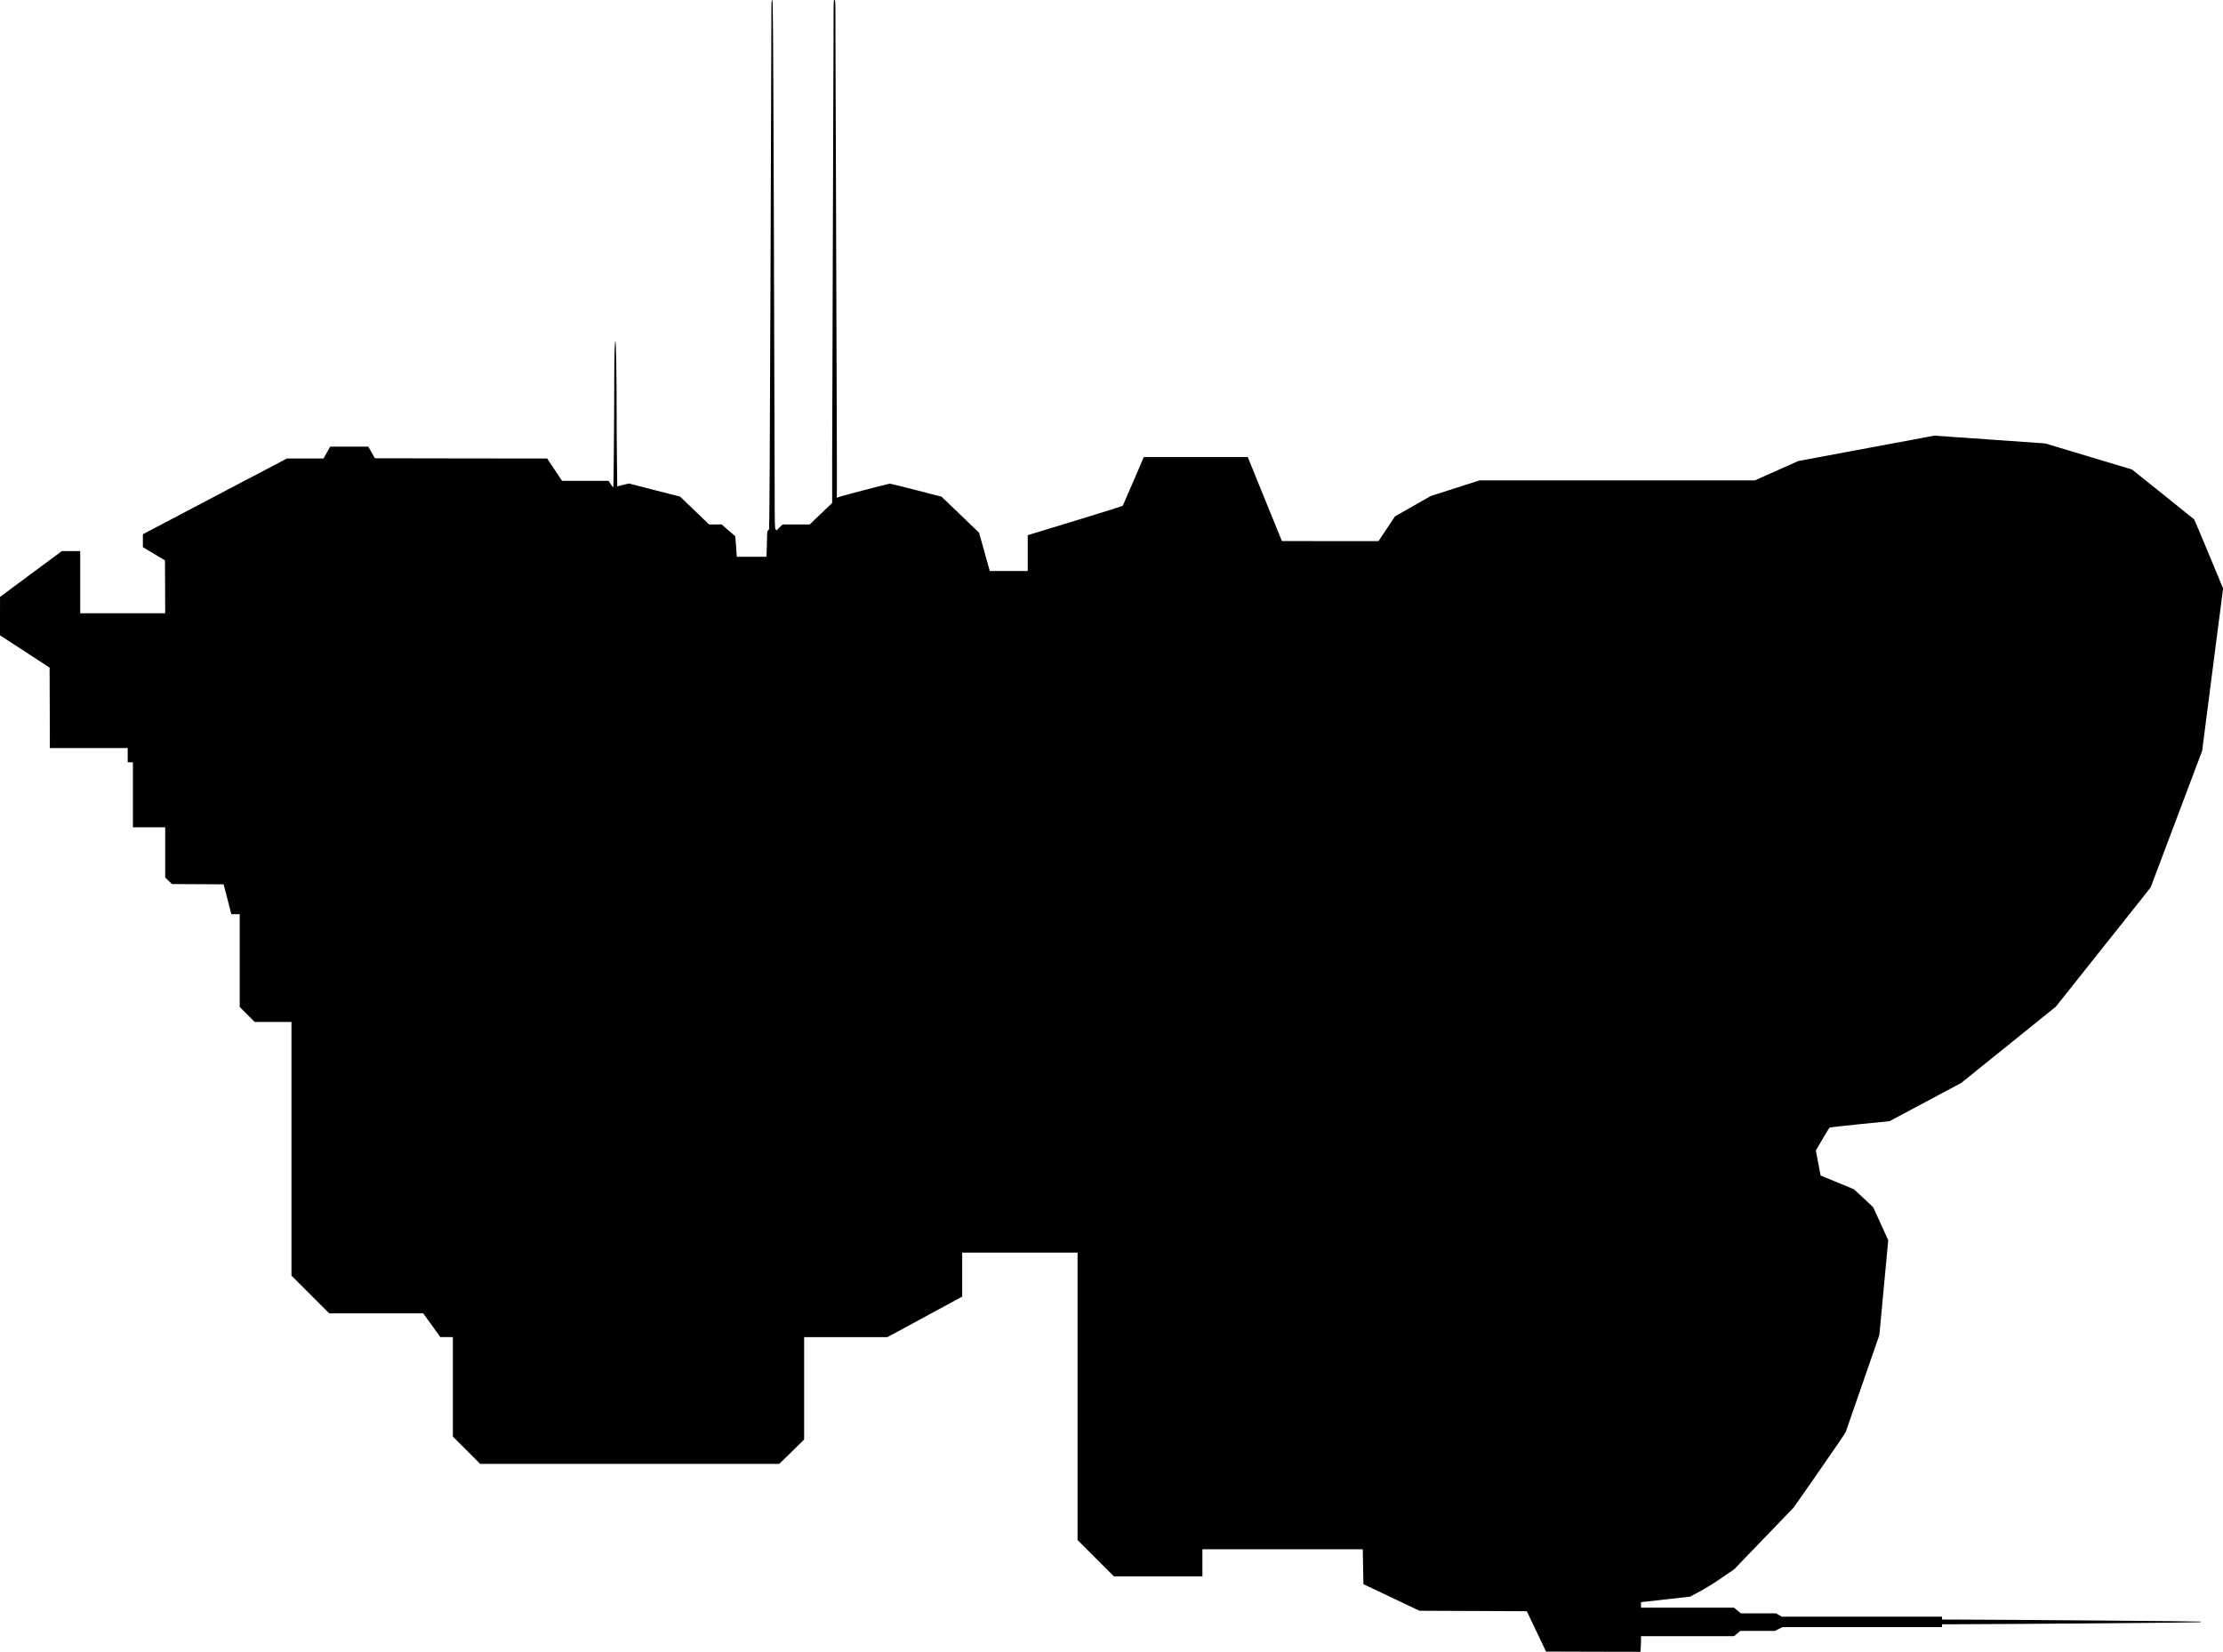
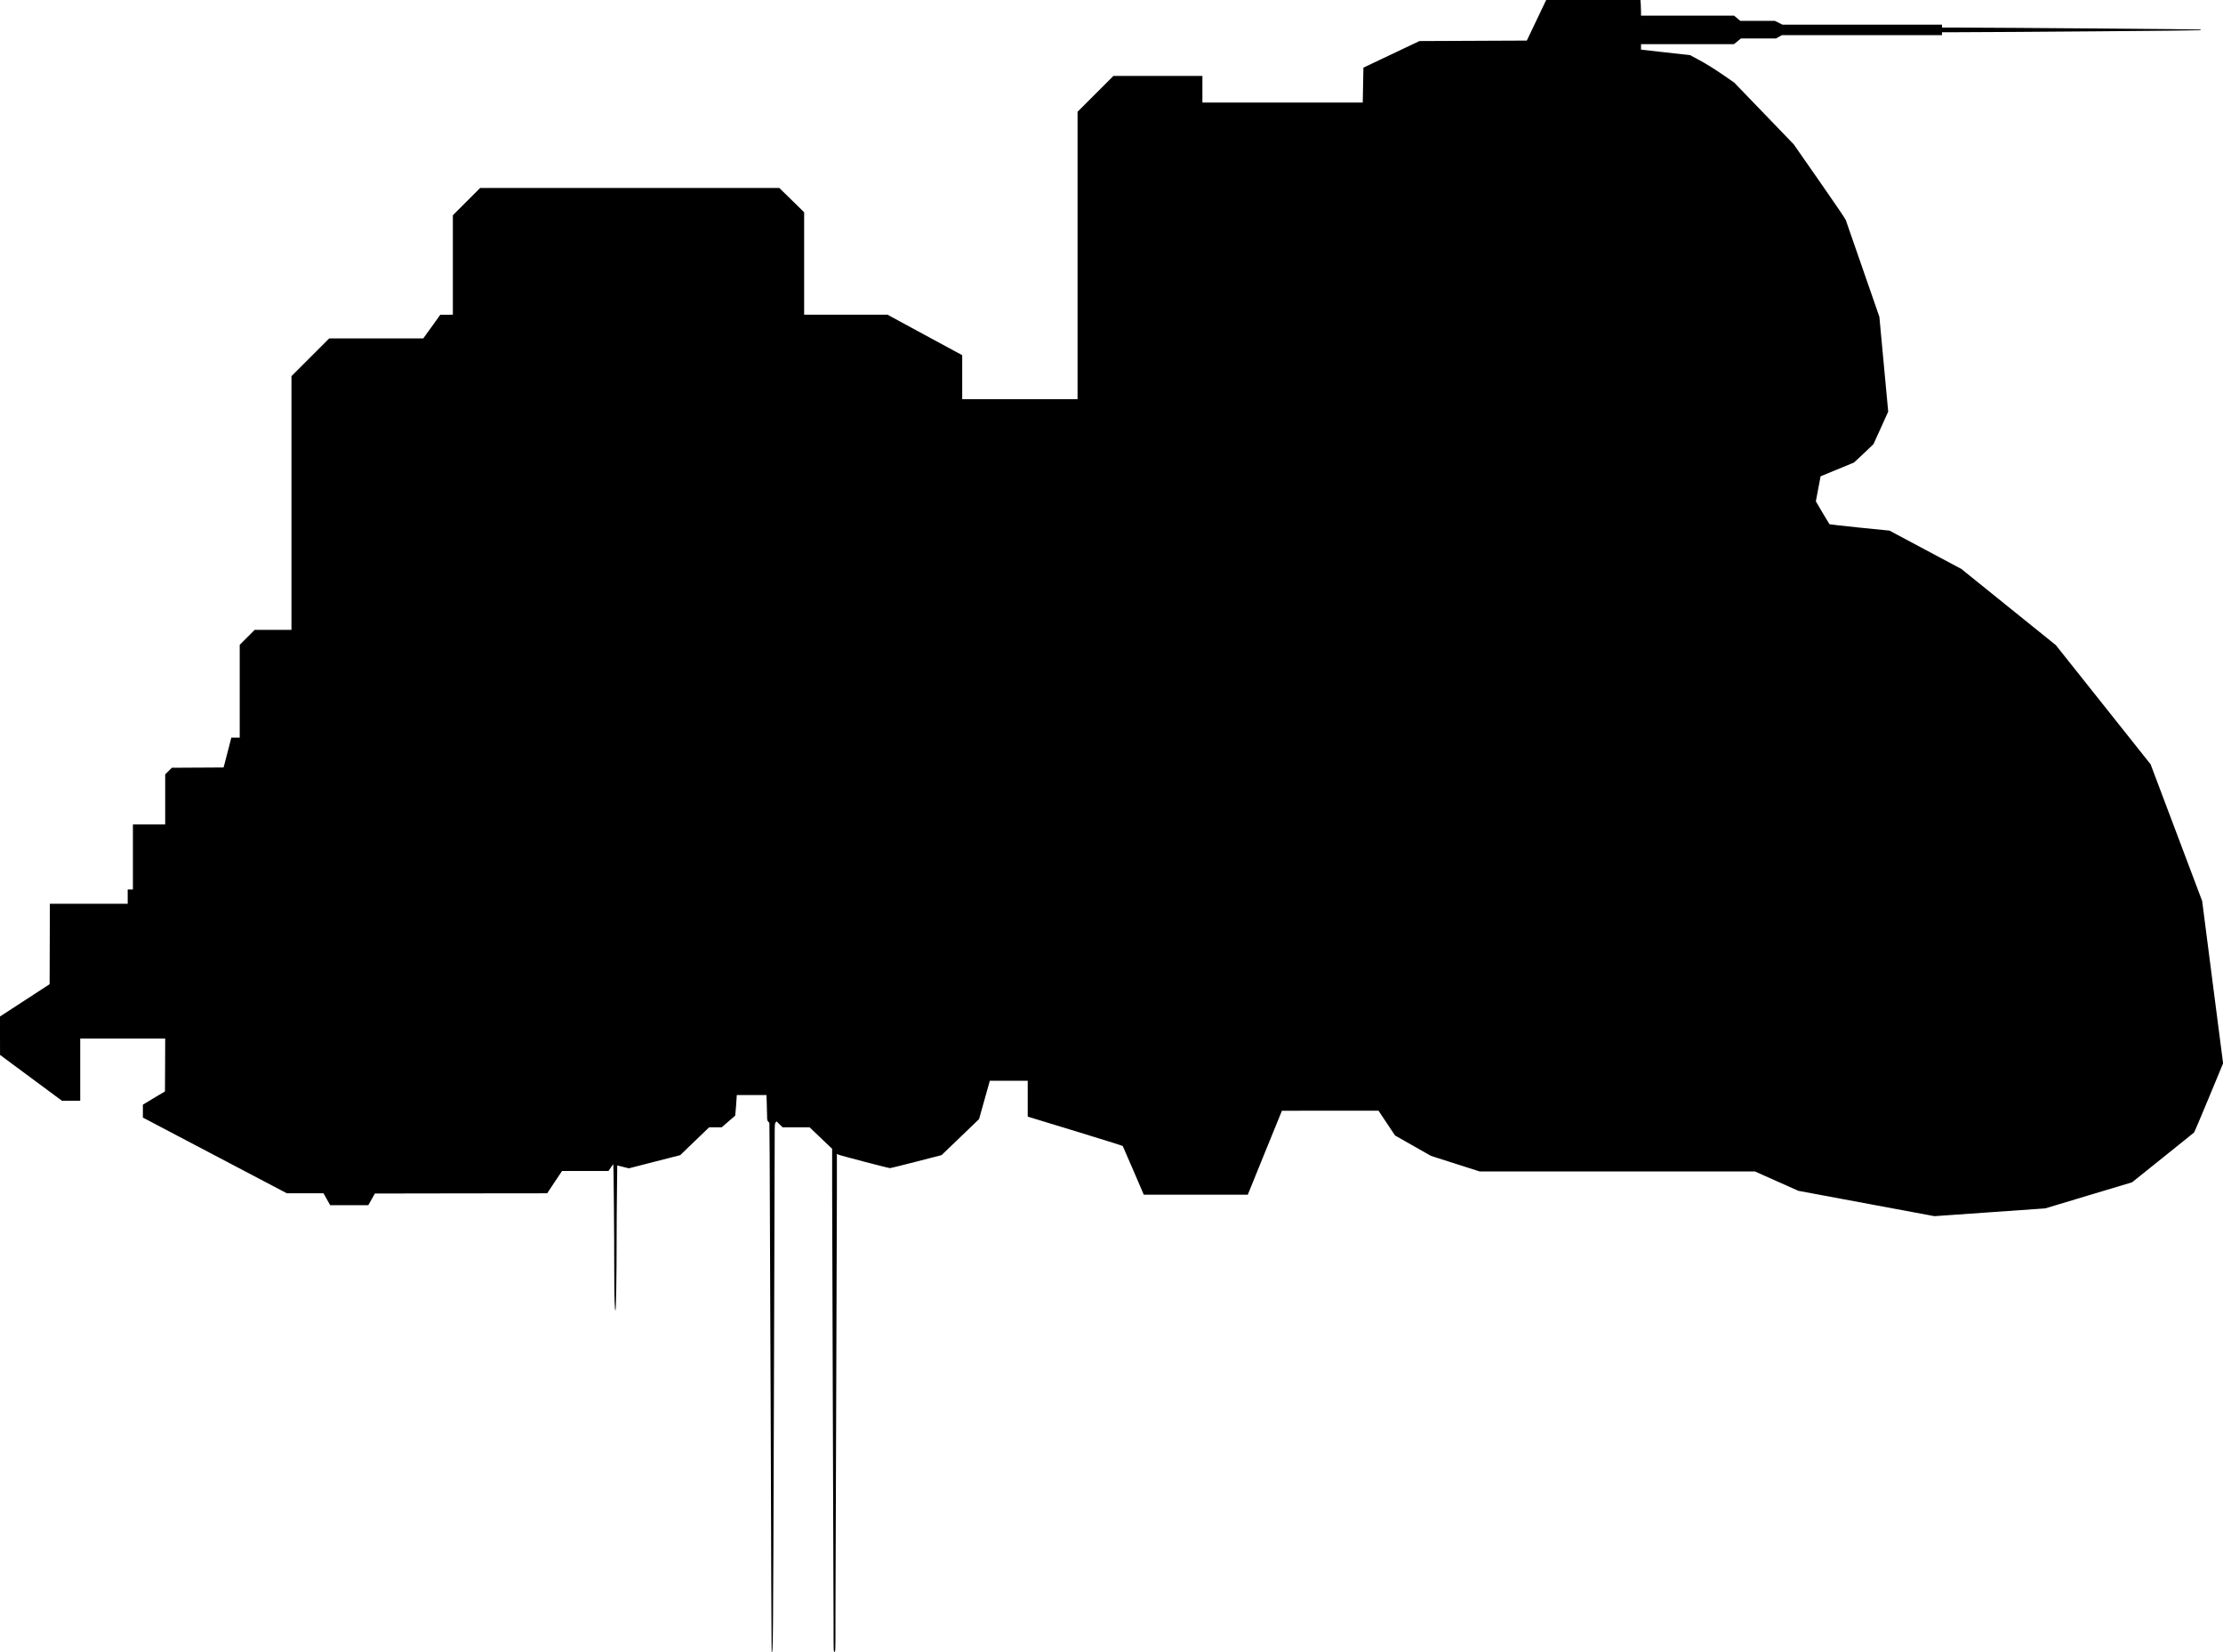
<svg xmlns="http://www.w3.org/2000/svg" version="1.0" viewBox="0 0 4683 3480" preserveAspectRatio="xMidYMid meet">
  <g transform="translate(0,3480) scale(0.1,-0.1)" fill="#000000" stroke="none">
-     <path d="M16250 34358 c-1 -244 -9 -2747 -19 -5564 -13 -3554 -22 -5127 -29 -5141 -6 -11 -18 -25 -26 -33 -12 -9 -16 -32 -16 -94 0 -44 -3 -165 -7 -268 l-6 -188 -314 0 -313 0 0 23 c0 42 -29 409 -32 411 -2 1 -67 57 -144 124 l-141 122 -132 0 -132 0 -305 293 -305 294 -541 138 -540 139 -122 -30 -123 -31 -6 531 c-4 292 -7 736 -7 987 0 811 -12 1539 -25 1539 -16 0 -25 -304 -25 -829 0 -768 -13 -2251 -20 -2251 -4 0 -28 32 -54 70 l-46 70 -490 0 -490 0 -157 235 -156 235 -1815 2 -1815 3 -69 123 -69 122 -402 0 -402 0 -70 -125 -70 -125 -386 0 -386 0 -1516 -797 -1517 -798 0 -136 0 -136 232 -140 233 -139 3 -557 2 -557 -895 0 -895 0 0 655 0 655 -193 0 -193 0 -652 -482 -651 -483 -1 -405 0 -405 523 -340 522 -340 3 -848 2 -847 820 0 820 0 0 -150 0 -150 55 0 55 0 0 -685 0 -685 340 0 340 0 0 -528 0 -528 70 -69 71 -70 544 -3 544 -3 15 -52 c8 -29 45 -170 82 -314 l67 -263 89 0 88 0 0 -978 0 -977 158 -158 157 -157 388 0 387 0 0 -2673 0 -2672 398 -398 397 -397 991 0 990 0 180 -249 179 -250 133 0 132 -1 0 -1048 0 -1047 288 -288 287 -287 3151 0 3151 0 262 256 261 256 0 1079 0 1079 878 0 878 0 787 427 787 426 0 464 0 463 1215 0 1215 0 0 -3028 0 -3027 383 -383 382 -382 933 0 932 0 0 285 0 285 1689 0 1689 0 7 -368 7 -367 590 -280 590 -280 1131 -5 1131 -5 203 -425 202 -425 994 -3 994 -2 7 76 c3 43 6 117 6 166 l0 88 981 0 980 0 65 55 65 55 365 0 364 0 80 40 80 40 1680 0 1680 0 0 30 0 30 353 1 c1091 2 5087 35 5093 42 4 4 4 10 0 14 -6 6 -4102 40 -5153 42 l-293 1 0 30 0 30 -1686 0 -1686 0 -62 35 -63 35 -369 0 -369 0 -73 60 -74 60 -979 0 -979 0 0 58 0 58 517 58 517 58 206 111 c140 76 287 167 463 288 l258 176 628 652 628 652 538 771 c319 457 546 792 558 822 10 28 174 498 363 1045 l345 995 93 999 94 999 -159 347 -158 346 -73 70 c-40 39 -132 124 -203 190 l-130 120 -351 145 -351 145 -50 263 -50 264 139 237 c77 130 143 240 148 244 4 5 291 38 636 73 l629 63 755 403 756 403 996 803 997 804 998 1255 998 1255 543 1440 543 1440 220 1710 221 1710 -299 722 c-164 396 -305 728 -313 736 -9 8 -306 247 -660 531 l-645 517 -915 275 -915 275 -1167 82 -1167 82 -1433 -267 -1433 -267 -458 -204 -457 -204 -2900 0 -2899 0 -513 -164 -513 -164 -379 -215 -378 -215 -174 -261 -174 -261 -1018 0 -1017 1 -360 884 -359 885 -1096 0 -1095 0 -218 -508 c-120 -279 -221 -512 -225 -518 -4 -6 -456 -147 -1004 -315 l-998 -304 0 -377 0 -378 -400 0 -400 0 -5 23 c-3 12 -54 194 -113 403 l-107 381 -395 380 -395 379 -532 137 c-293 75 -541 137 -552 137 -35 0 -1074 -271 -1097 -287 l-24 -15 0 778 c0 429 -7 2442 -15 4474 -8 2032 -15 4043 -15 4468 0 765 0 772 -20 772 -20 0 -20 -7 -20 -572 0 -315 -7 -2305 -15 -4423 -8 -2117 -15 -4244 -15 -4726 l0 -876 -237 -226 -237 -227 -285 0 -285 0 -64 -62 -63 -63 -20 24 c-18 23 -19 49 -20 980 0 526 -8 3028 -17 5561 -16 4370 -18 4605 -34 4608 -17 3 -18 -23 -18 -440z" />
+     <path d="M32516 34683 c-31 -65 -123 -257 -204 -428 l-148 -310 -1131 -5 -1131 -5 -590 -280 -590 -280 -7 -367 -7 -368 -1689 0 -1689 0 0 280 0 280 -938 0 -937 0 -378 -378 -377 -377 0 -3028 0 -3027 -1215 0 -1215 0 0 463 0 464 -787 426 -787 427 -878 0 -878 0 0 1079 0 1079 -261 256 -262 256 -3151 0 -3151 0 -288 -288 -287 -287 0 -1048 0 -1047 -132 -1 -133 0 -179 -250 -180 -249 -990 0 -991 0 -398 -398 -397 -397 0 -2673 0 -2672 -388 0 -387 0 -158 -158 -157 -157 0 -978 0 -977 -88 0 -89 0 -67 -262 c-37 -145 -74 -286 -82 -315 l-15 -52 -544 -3 -544 -3 -71 -70 -70 -69 0 -528 0 -528 -340 0 -340 0 0 -685 0 -685 -55 0 -55 0 0 -150 0 -150 -820 0 -820 0 -2 -847 -3 -848 -522 -340 -523 -340 0 -405 1 -405 651 -482 652 -483 193 0 193 0 0 655 0 655 895 0 895 0 -2 -557 -3 -557 -233 -139 -232 -140 0 -136 0 -136 1517 -798 1516 -797 386 0 386 0 70 -125 70 -125 402 0 402 0 69 122 69 123 1815 3 1815 2 156 235 157 235 490 0 490 0 46 70 c26 39 50 70 54 70 7 0 20 -1483 20 -2251 0 -525 9 -829 25 -829 13 0 25 728 25 1539 0 251 3 695 7 987 l6 531 123 -31 122 -30 540 139 541 138 305 294 305 293 132 0 132 0 141 122 c77 67 142 123 144 124 3 2 32 369 32 412 l0 22 313 0 314 0 6 -187 c4 -104 7 -223 7 -267 0 -68 3 -82 24 -106 l24 -29 6 -713 c3 -392 13 -2898 22 -5568 8 -2670 17 -4857 19 -4859 31 -30 31 -47 48 5295 10 2909 18 5411 17 5560 0 254 1 273 19 295 l20 24 63 -62 64 -63 285 0 285 0 237 -227 237 -226 0 -876 c0 -482 7 -2608 15 -4726 8 -2117 15 -4108 15 -4422 0 -566 0 -573 20 -573 20 0 20 7 20 773 0 424 7 2435 15 4467 8 2032 15 4045 15 4474 l0 778 24 -15 c23 -16 1062 -287 1097 -287 11 0 259 62 552 137 l532 137 395 379 395 380 107 381 c59 209 110 391 113 403 l5 23 400 0 400 0 0 -377 0 -378 998 -304 c548 -168 1000 -309 1004 -315 4 -6 105 -239 225 -518 l218 -508 1095 0 1096 0 359 885 360 884 1017 1 1018 0 174 -261 174 -261 378 -215 379 -215 513 -164 513 -164 2899 0 2900 0 457 -204 458 -204 1433 -267 1433 -267 1167 82 1167 82 915 275 915 275 645 517 c354 284 651 523 660 531 8 8 149 340 313 736 l299 722 -221 1710 -220 1710 -543 1440 -543 1440 -998 1255 -998 1255 -997 804 -996 803 -756 403 -755 403 -628 63 c-346 35 -633 68 -637 72 -5 5 -71 115 -148 245 l-139 237 50 264 50 263 351 145 351 145 130 120 c71 66 164 154 206 195 l77 75 155 341 154 342 -93 999 -93 999 -345 994 c-189 547 -353 1018 -363 1046 -12 30 -240 365 -558 821 l-538 772 -627 651 -628 651 -258 178 c-179 122 -323 211 -464 288 l-206 111 -517 58 -517 58 0 58 0 58 979 0 979 0 74 60 73 60 369 0 369 0 63 35 62 35 1686 0 1686 0 0 30 0 30 298 1 c1070 2 5142 35 5148 42 4 4 4 10 0 15 -6 6 -4006 38 -5098 41 l-348 1 0 30 0 30 -1680 0 -1680 0 -80 40 -80 40 -364 0 -365 0 -65 55 -65 55 -980 0 -981 0 0 88 c0 49 -3 123 -6 165 l-7 77 -993 0 -992 0 -56 -117z" />
  </g>
</svg>
